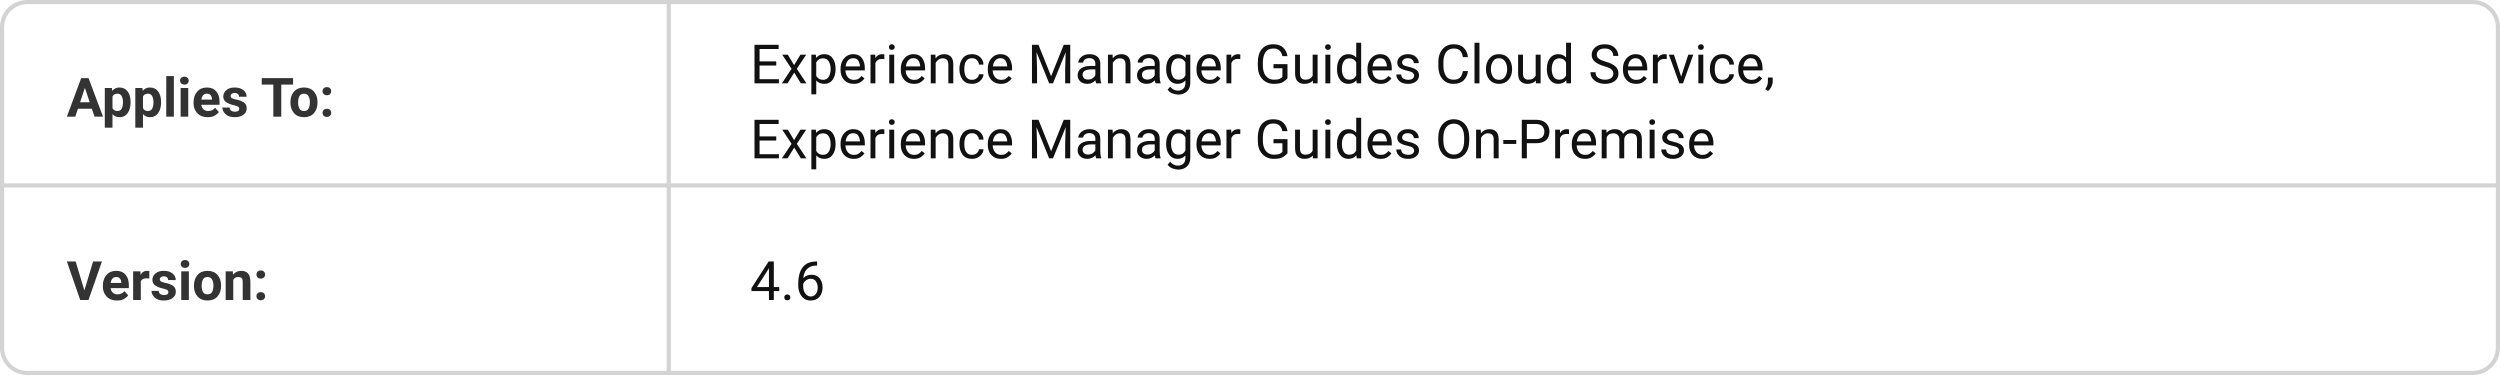
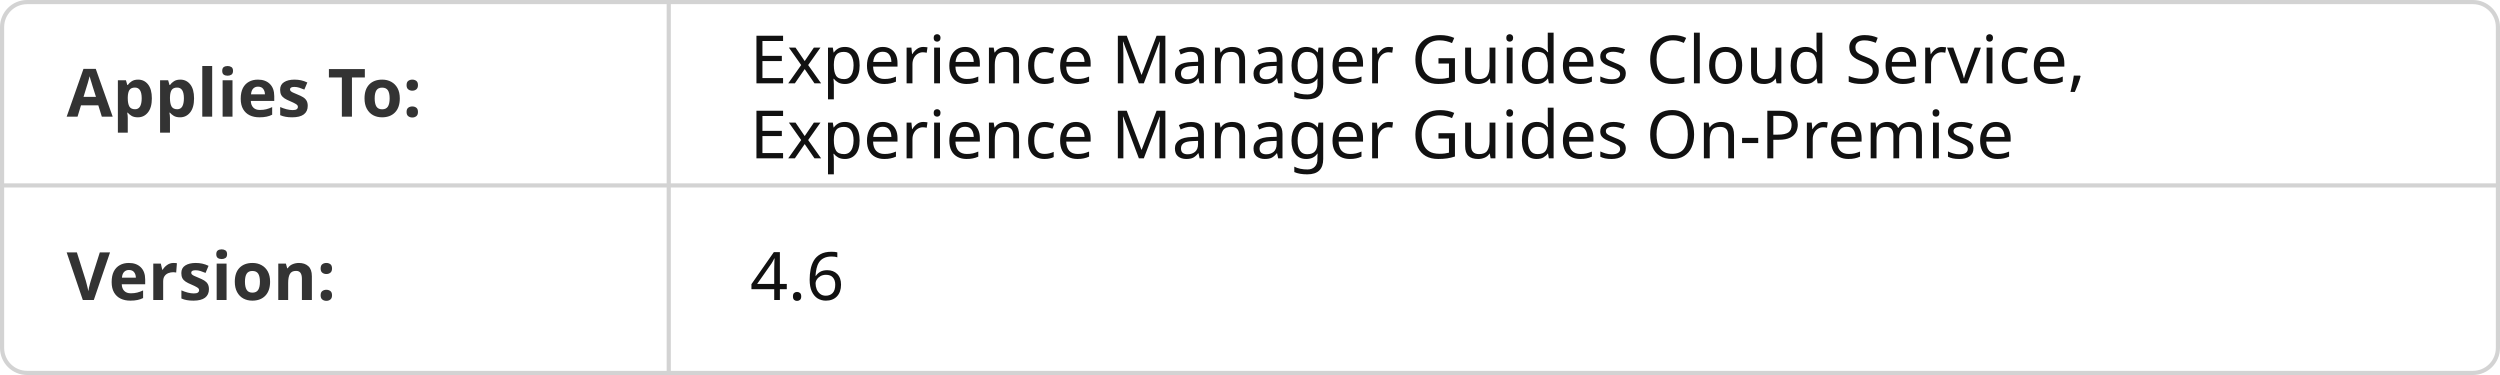
<svg xmlns="http://www.w3.org/2000/svg" viewBox="0 0 600 90" width="600" height="90" role="img" aria-label="Table: Applies To and Version (compact)">
  <rect x="0.5" y="0.5" width="599" height="89" rx="6" ry="6" stroke="#d3d3d3" fill="none" stroke-width="1" />
  <line x1="160.5" y1="0.5" x2="160.5" y2="89.5" stroke="#d3d3d3" stroke-width="1" />
  <line x1="0.5" y1="44.5" x2="599.5" y2="44.5" stroke="#d3d3d3" stroke-width="1" />
-   <text x="16" y="28" font-family="Segoe UI, Roboto, 'Helvetica Neue', Arial, sans-serif" font-size="13" font-weight="600" fill="#333">Applies To:</text>
-   <text x="16" y="72" font-family="Segoe UI, Roboto, 'Helvetica Neue', Arial, sans-serif" font-size="13" font-weight="600" fill="#333">Version:</text>
-   <text x="180" y="20" font-family="Segoe UI, Roboto, 'Helvetica Neue', Arial, sans-serif" font-size="13" fill="#111">
+   <text x="16" y="28" font-family="Adobe Clean, adobe-clean, Source Sans Pro, Segoe UI, Trebuchet MS, Lucida Grande, sans-serif" font-size="16" font-weight="600" fill="#333">Applies To:</text>
+   <text x="16" y="72" font-family="Adobe Clean, adobe-clean, Source Sans Pro, Segoe UI, Trebuchet MS, Lucida Grande, sans-serif" font-size="16" font-weight="600" fill="#333">Version:</text>
+   <text x="180" y="20" font-family="Adobe Clean, adobe-clean, Source Sans Pro, Segoe UI, Trebuchet MS, Lucida Grande, sans-serif" font-size="16" fill="#111">
    <tspan x="180" dy="0">Experience Manager Guides Cloud Service,</tspan>
    <tspan x="180" dy="18">Experience Manager Guides On-Premise</tspan>
  </text>
-   <text x="180" y="72" font-family="Segoe UI, Roboto, 'Helvetica Neue', Arial, sans-serif" font-size="13" fill="#111">4.6</text>
+   <text x="180" y="72" font-family="Adobe Clean, adobe-clean, Source Sans Pro, Segoe UI, Trebuchet MS, Lucida Grande, sans-serif" font-size="16" fill="#111">4.6</text>
</svg>
